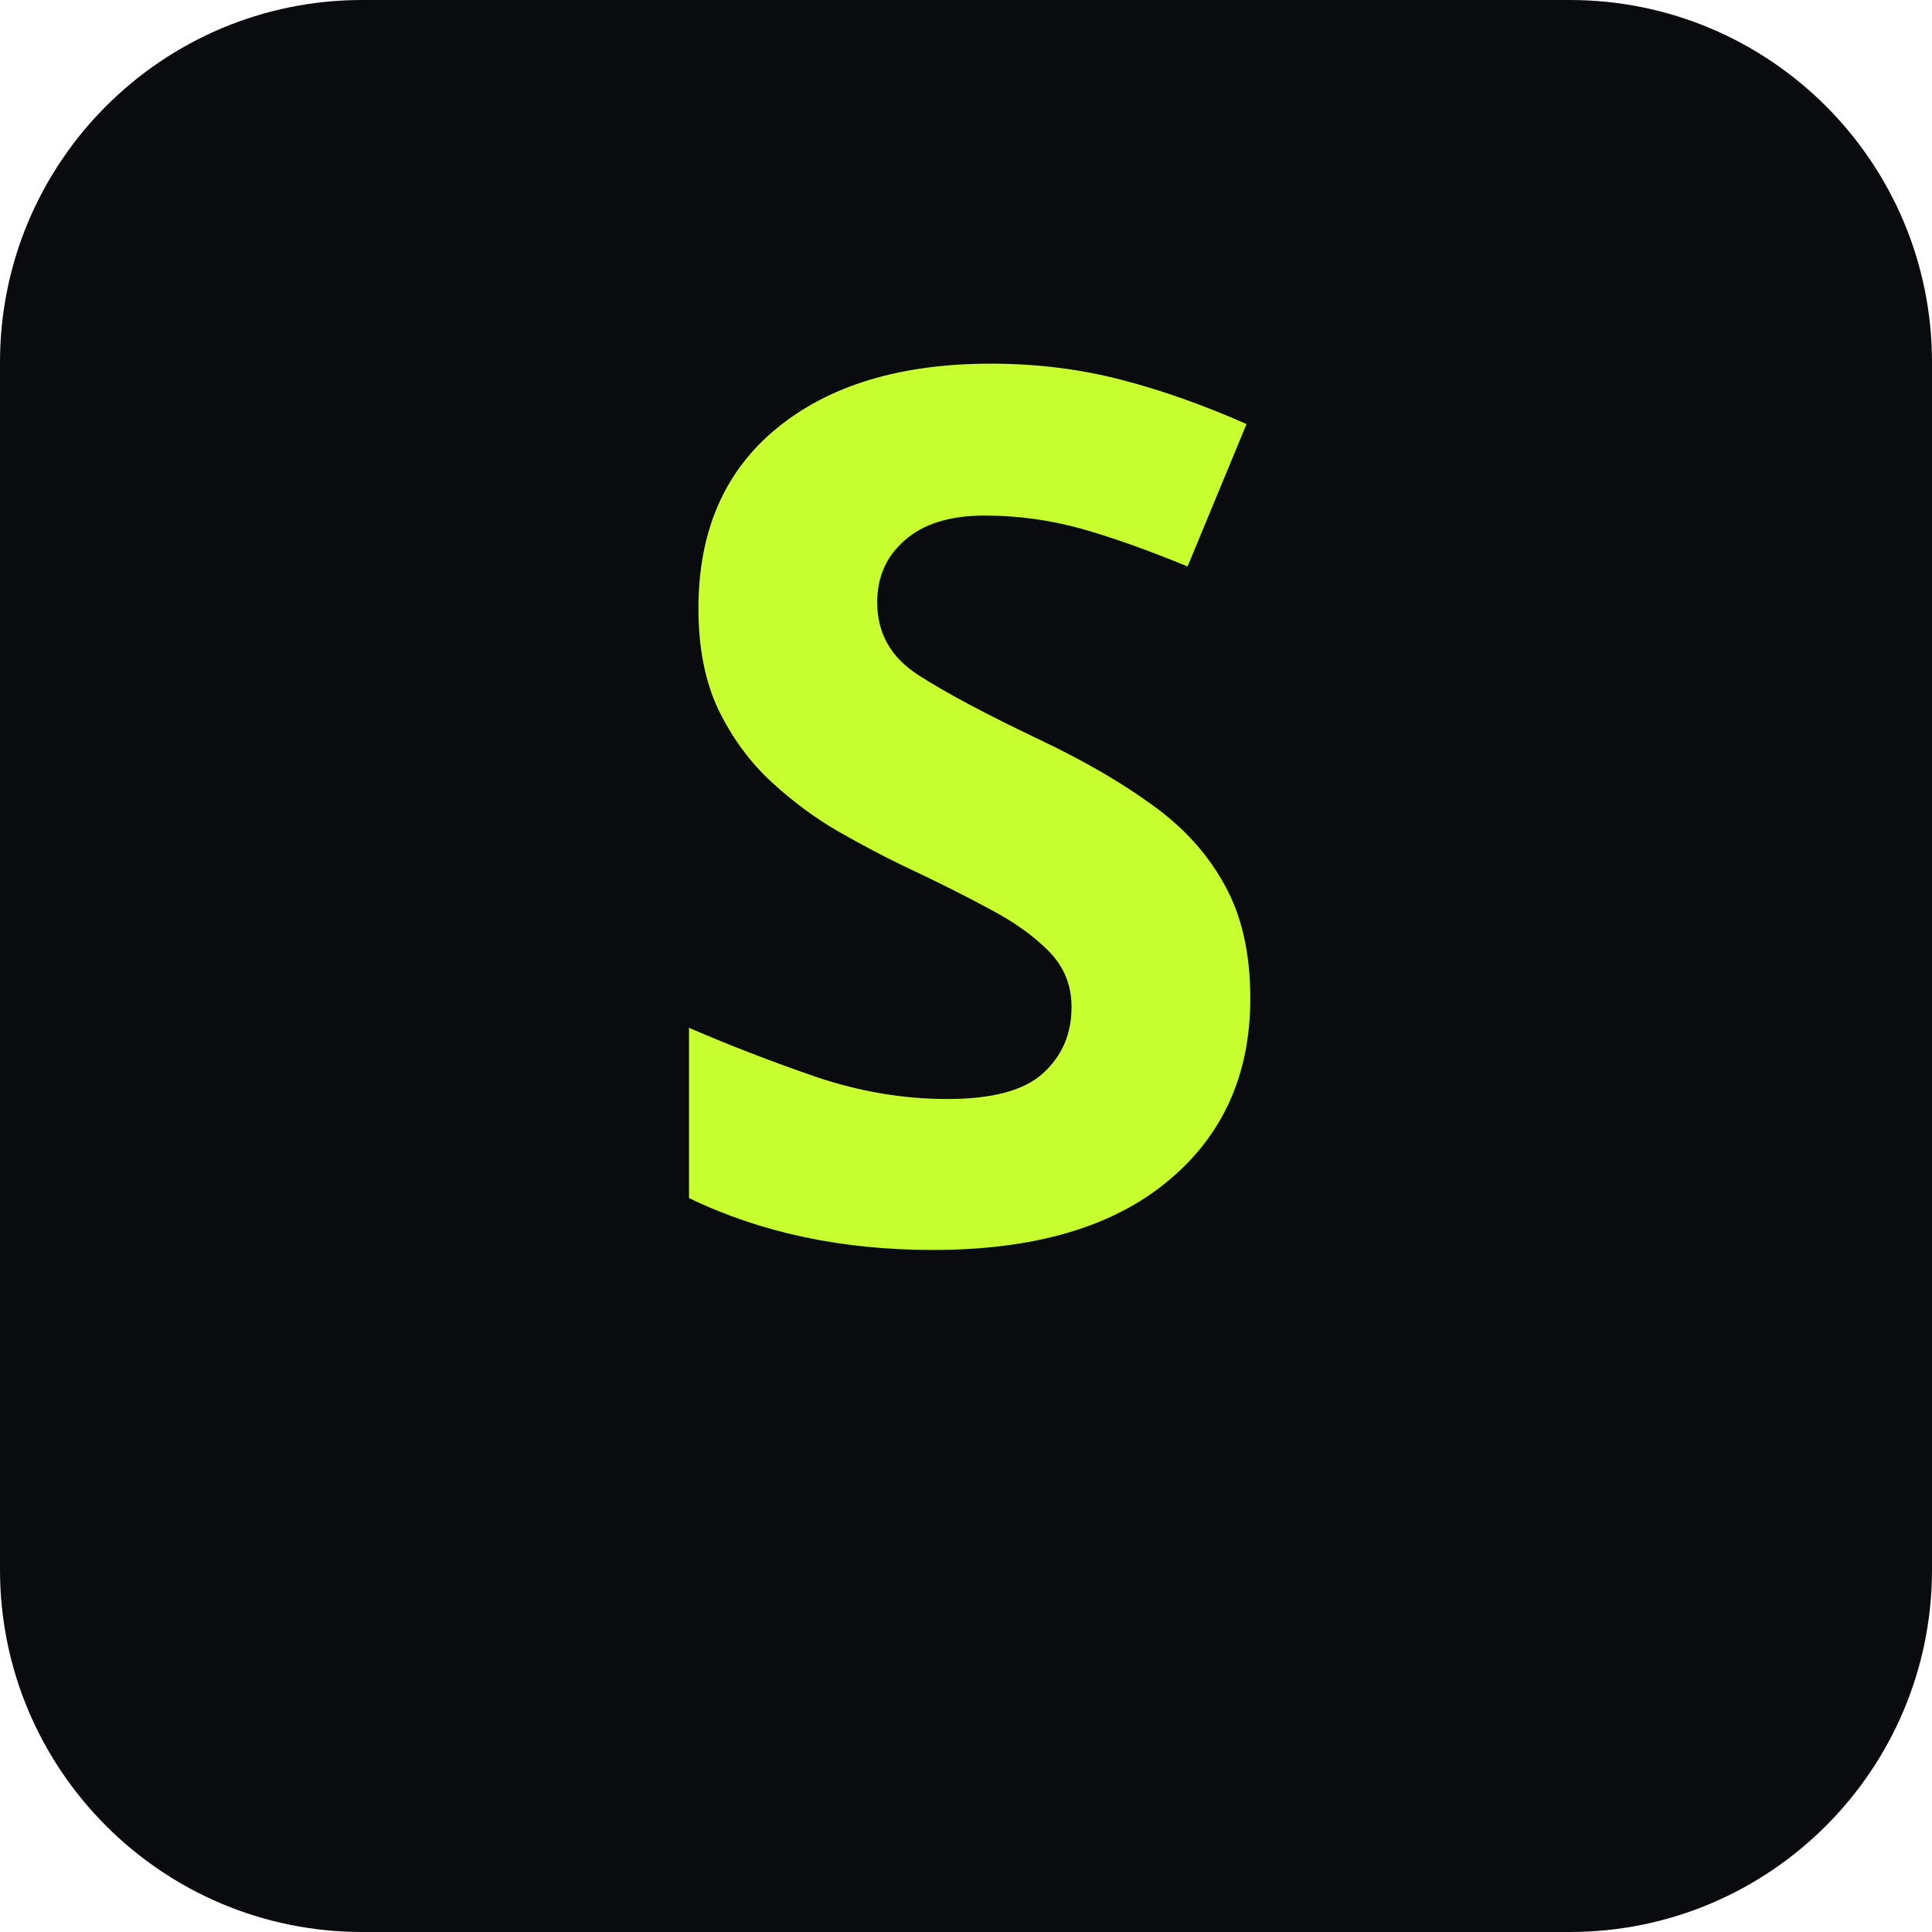
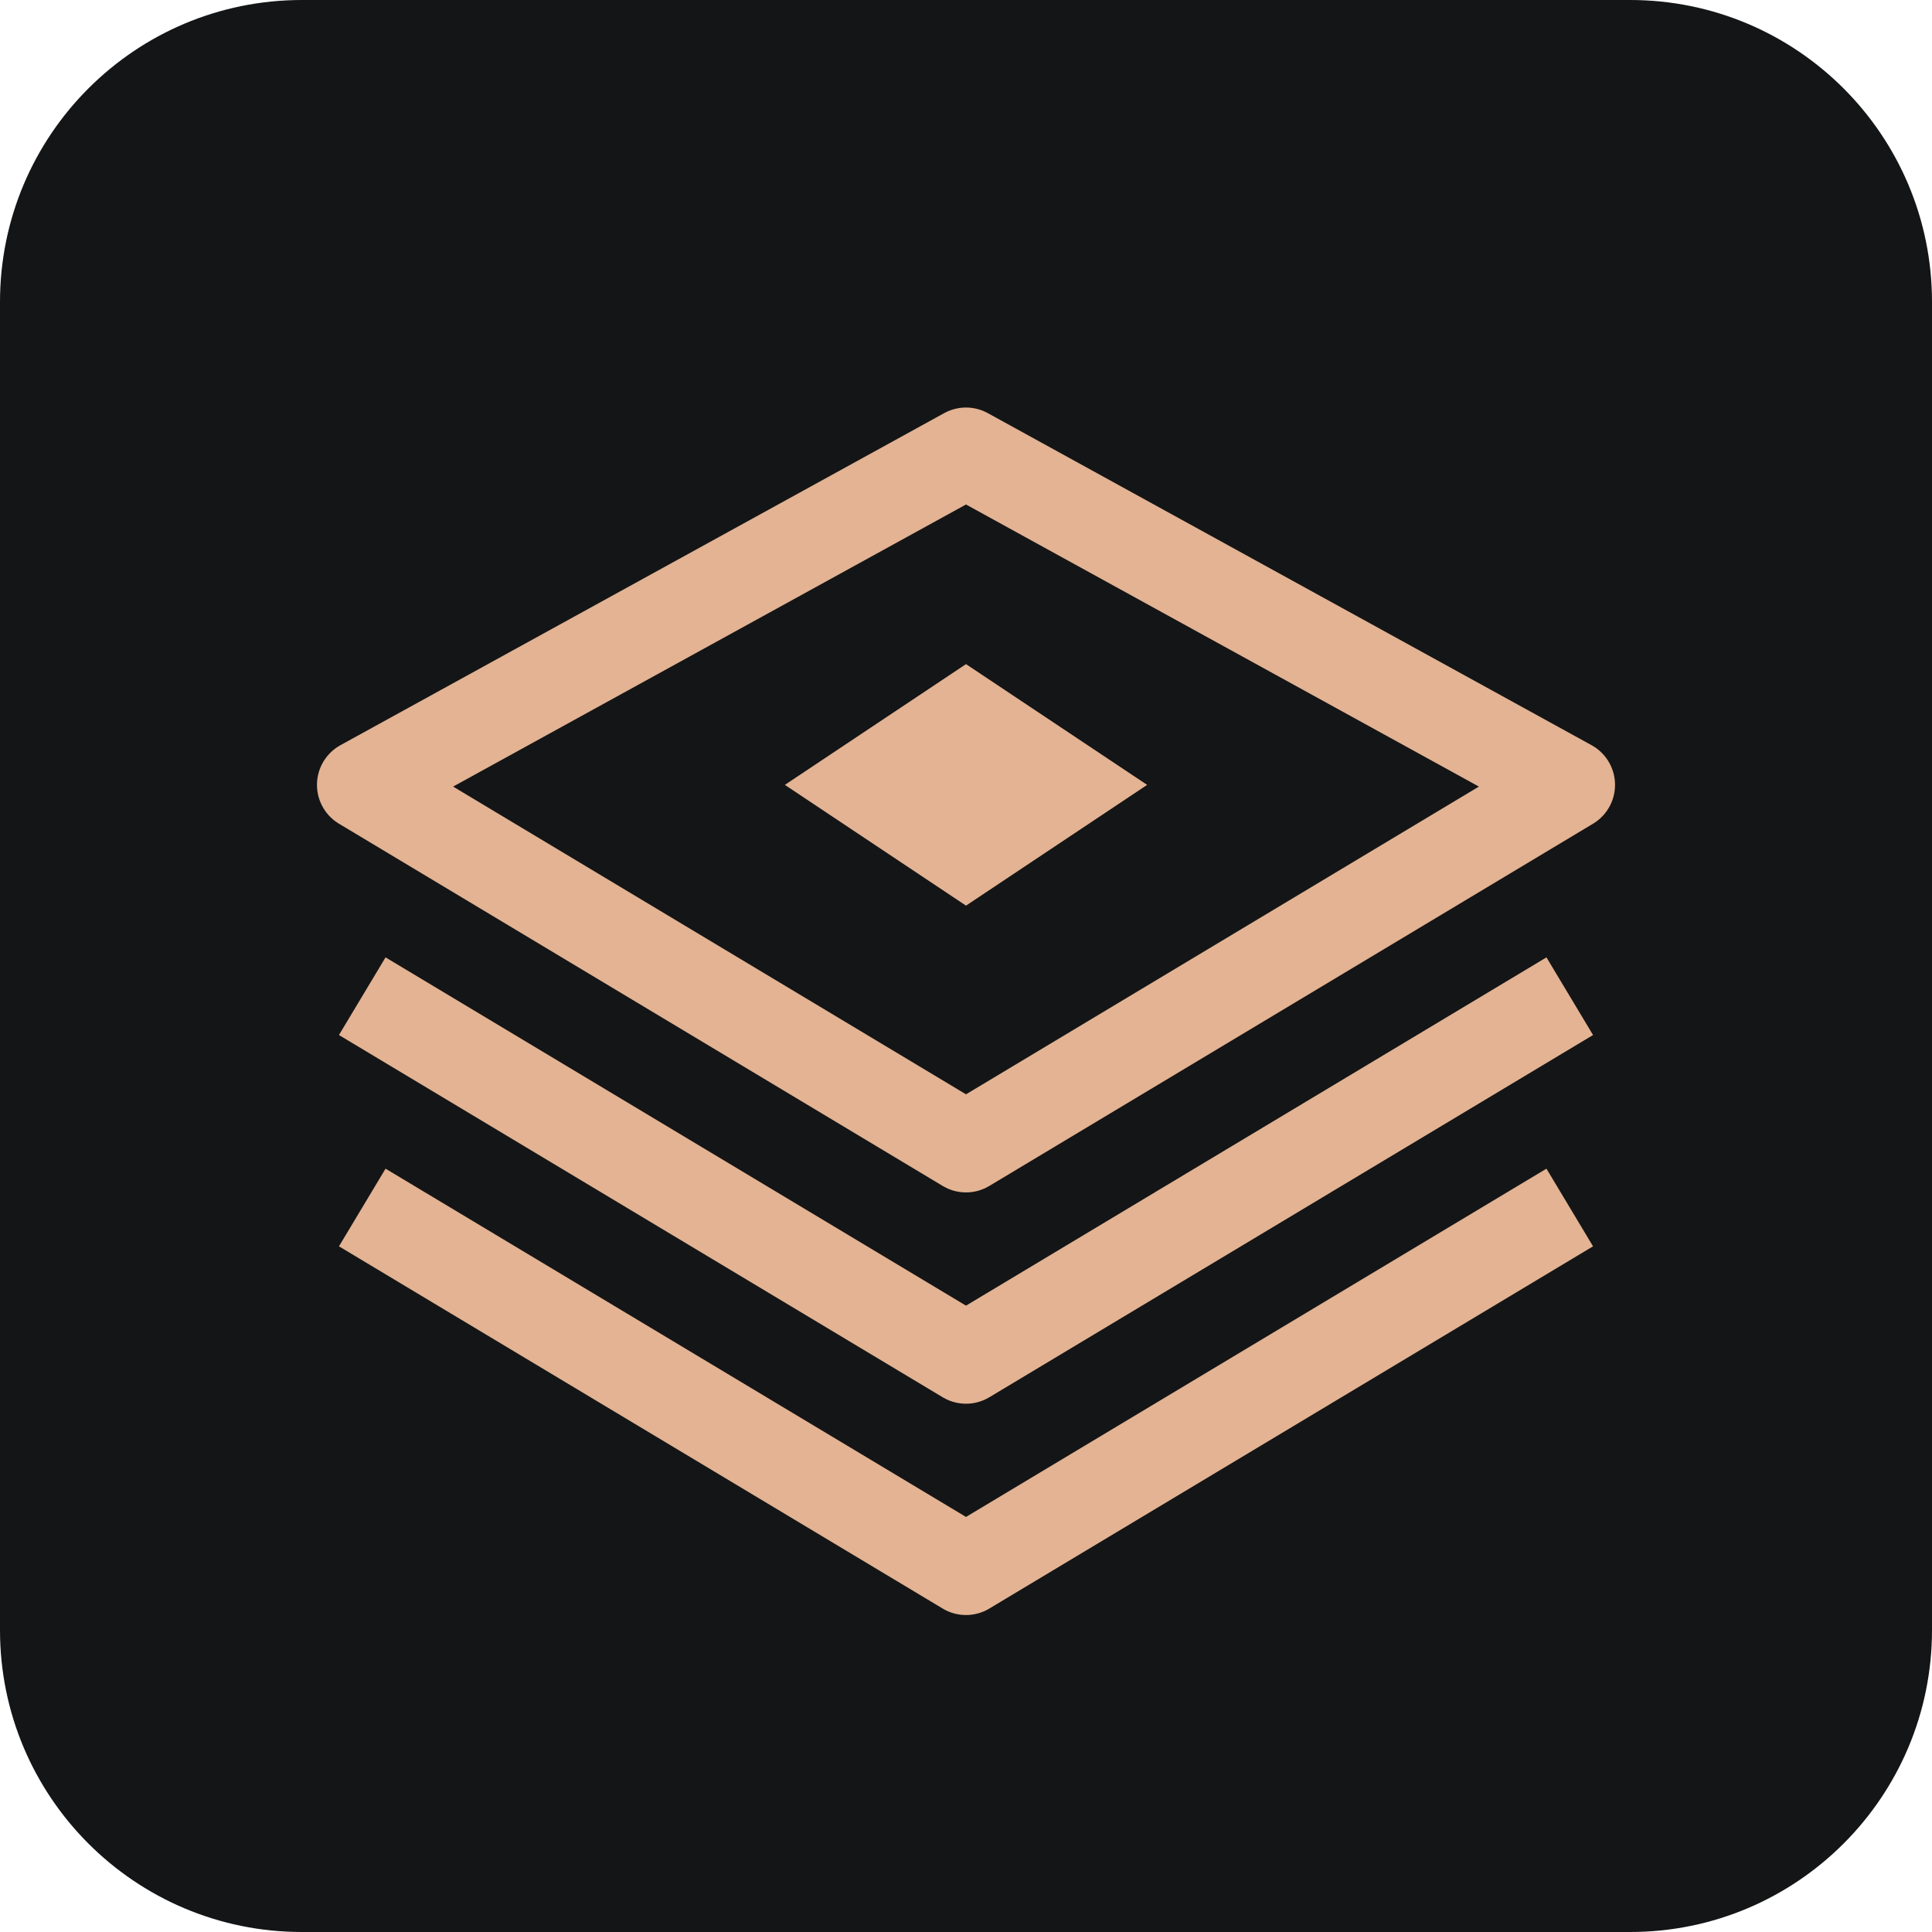
- <svg xmlns="http://www.w3.org/2000/svg" width="64" height="64" viewBox="0 0 64 64">
-   <rect width="64" height="64" rx="12" fill="#0a0b0e" />
-   <text x="32" y="41" font-family="sans-serif" font-size="40" font-weight="bold" fill="#c8ff2e" text-anchor="middle">S</text>
+ <svg xmlns="http://www.w3.org/2000/svg" viewBox="0 0 64 64">
+   <rect width="64" height="64" rx="10" fill="#141516" />
+   <path d="M32 15 52 26 32 38 12 26zM12 33l20 12 20-12M12 40l20 12 20-12" fill="none" stroke="#e3b393" stroke-width="3" stroke-linejoin="round" />
+   <path d="m26 26 6-4 6 4-6 4z" fill="#e3b393" />
</svg>
